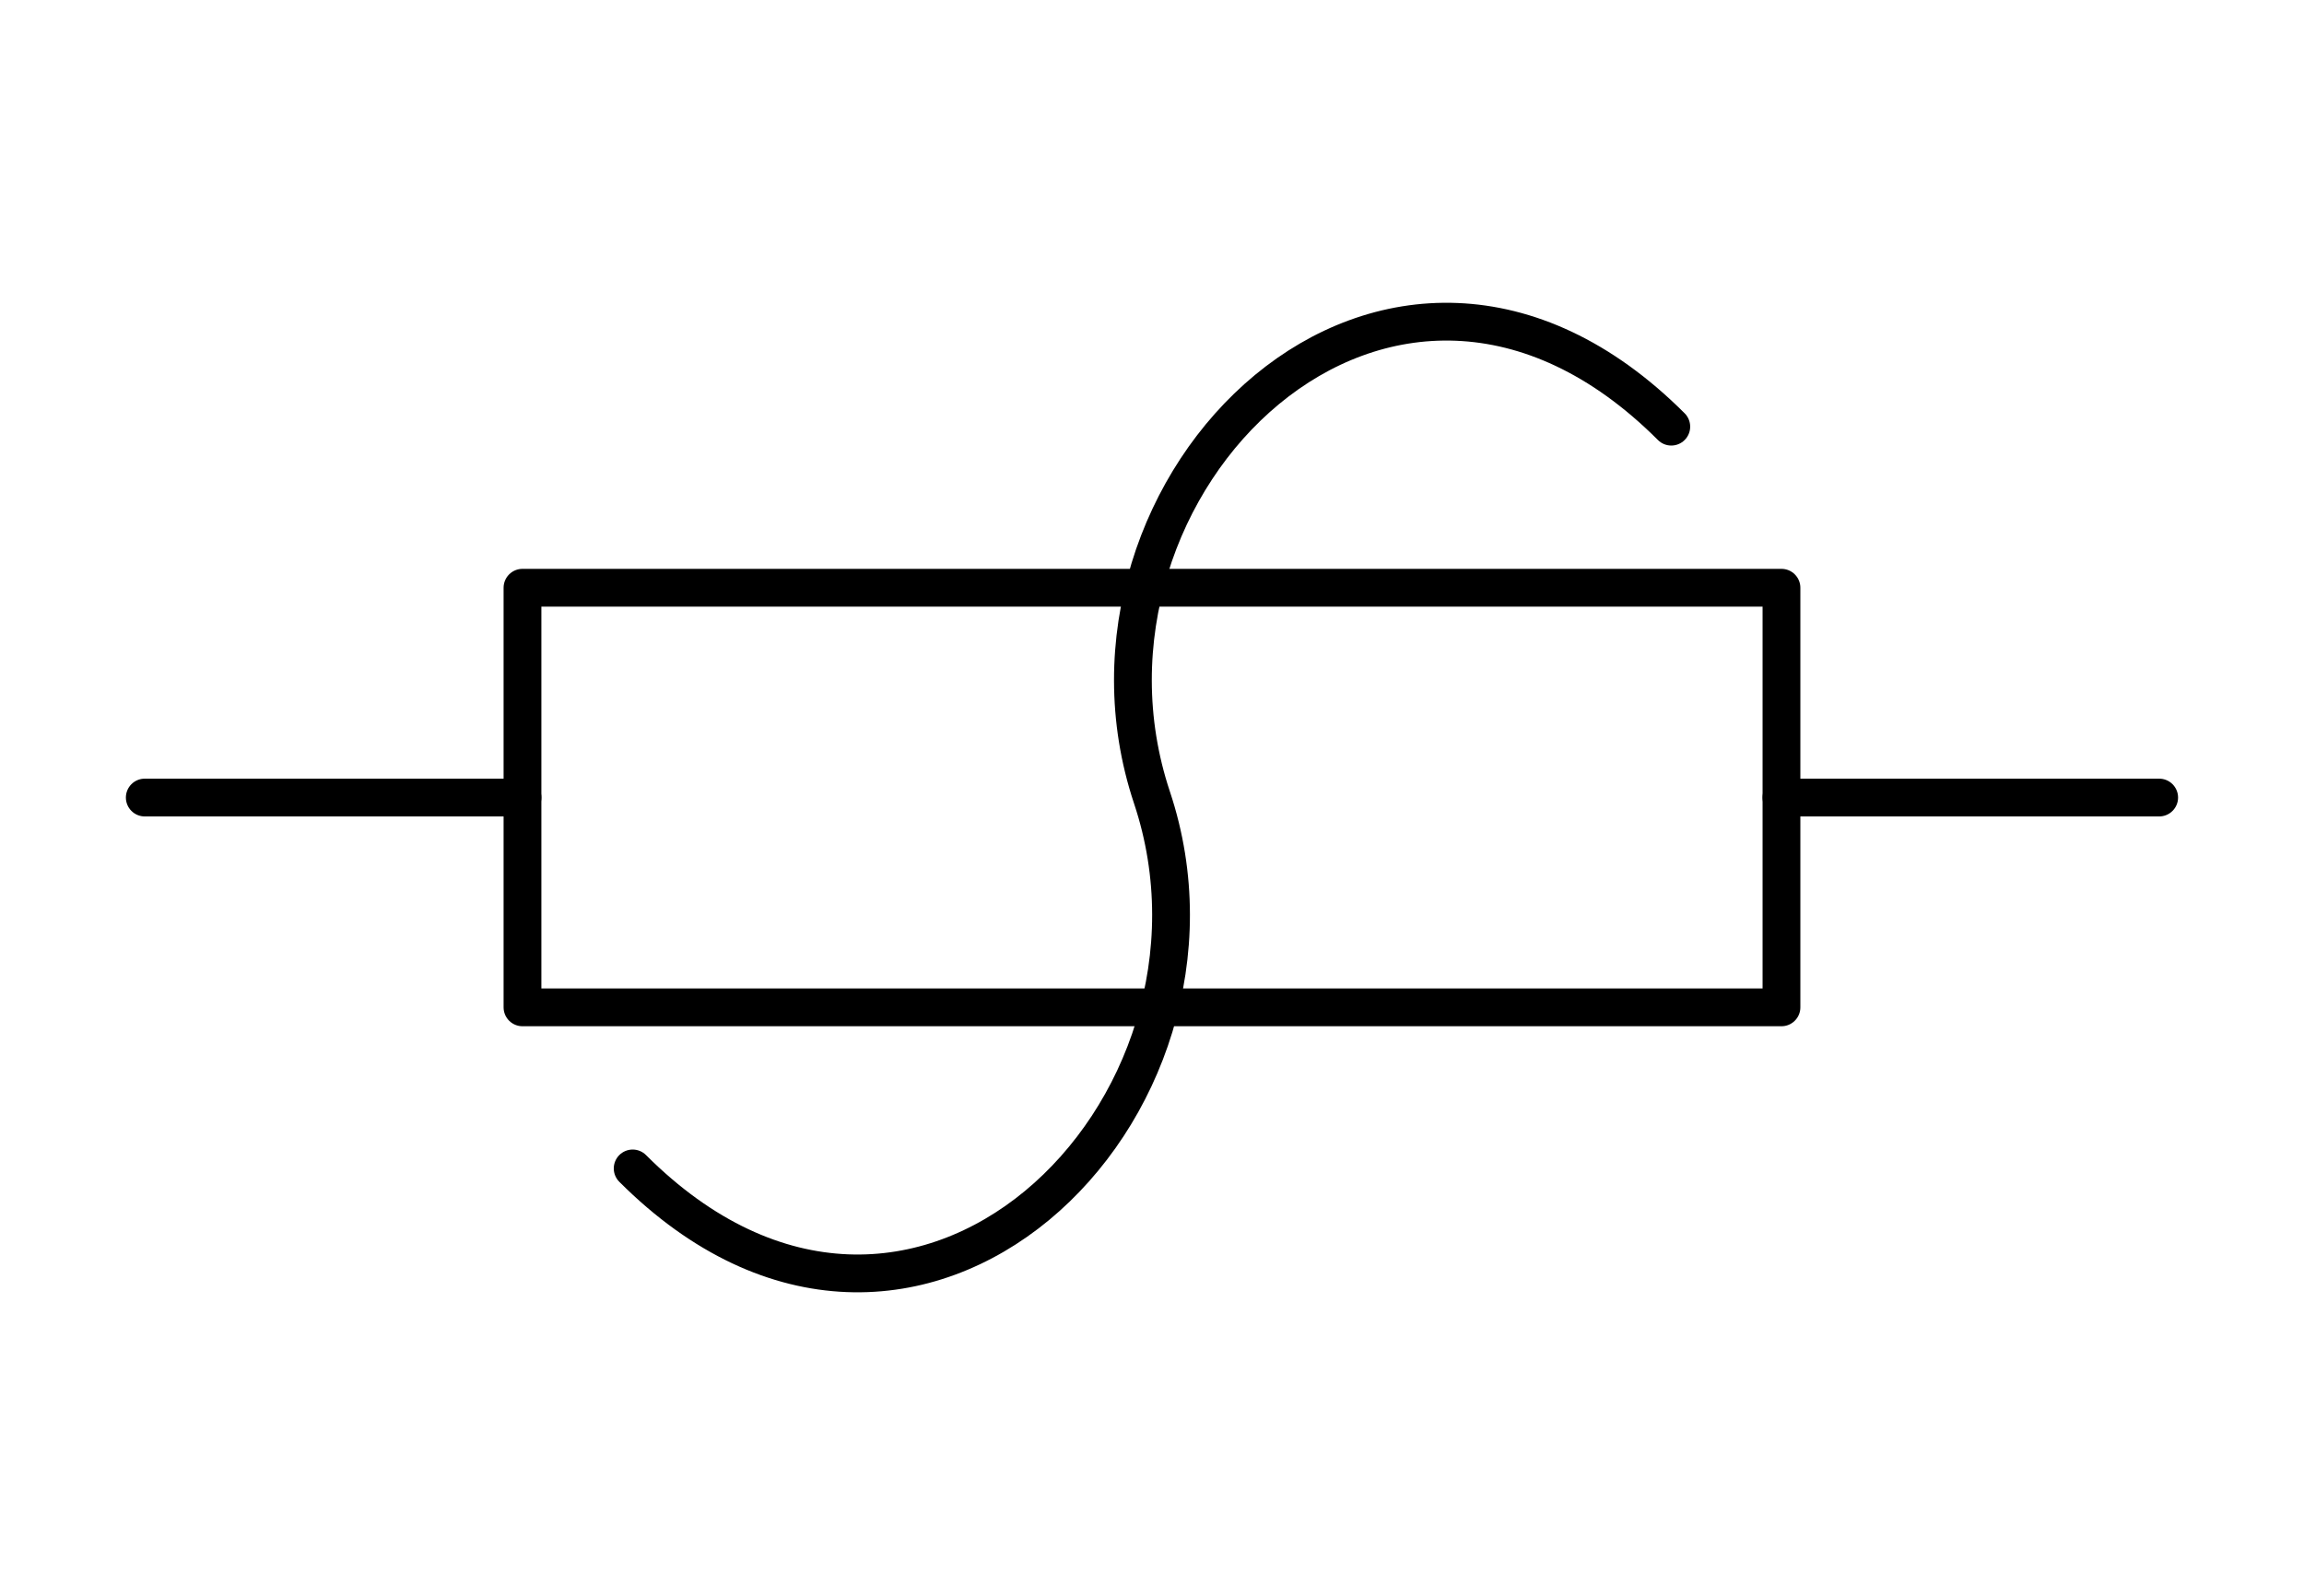
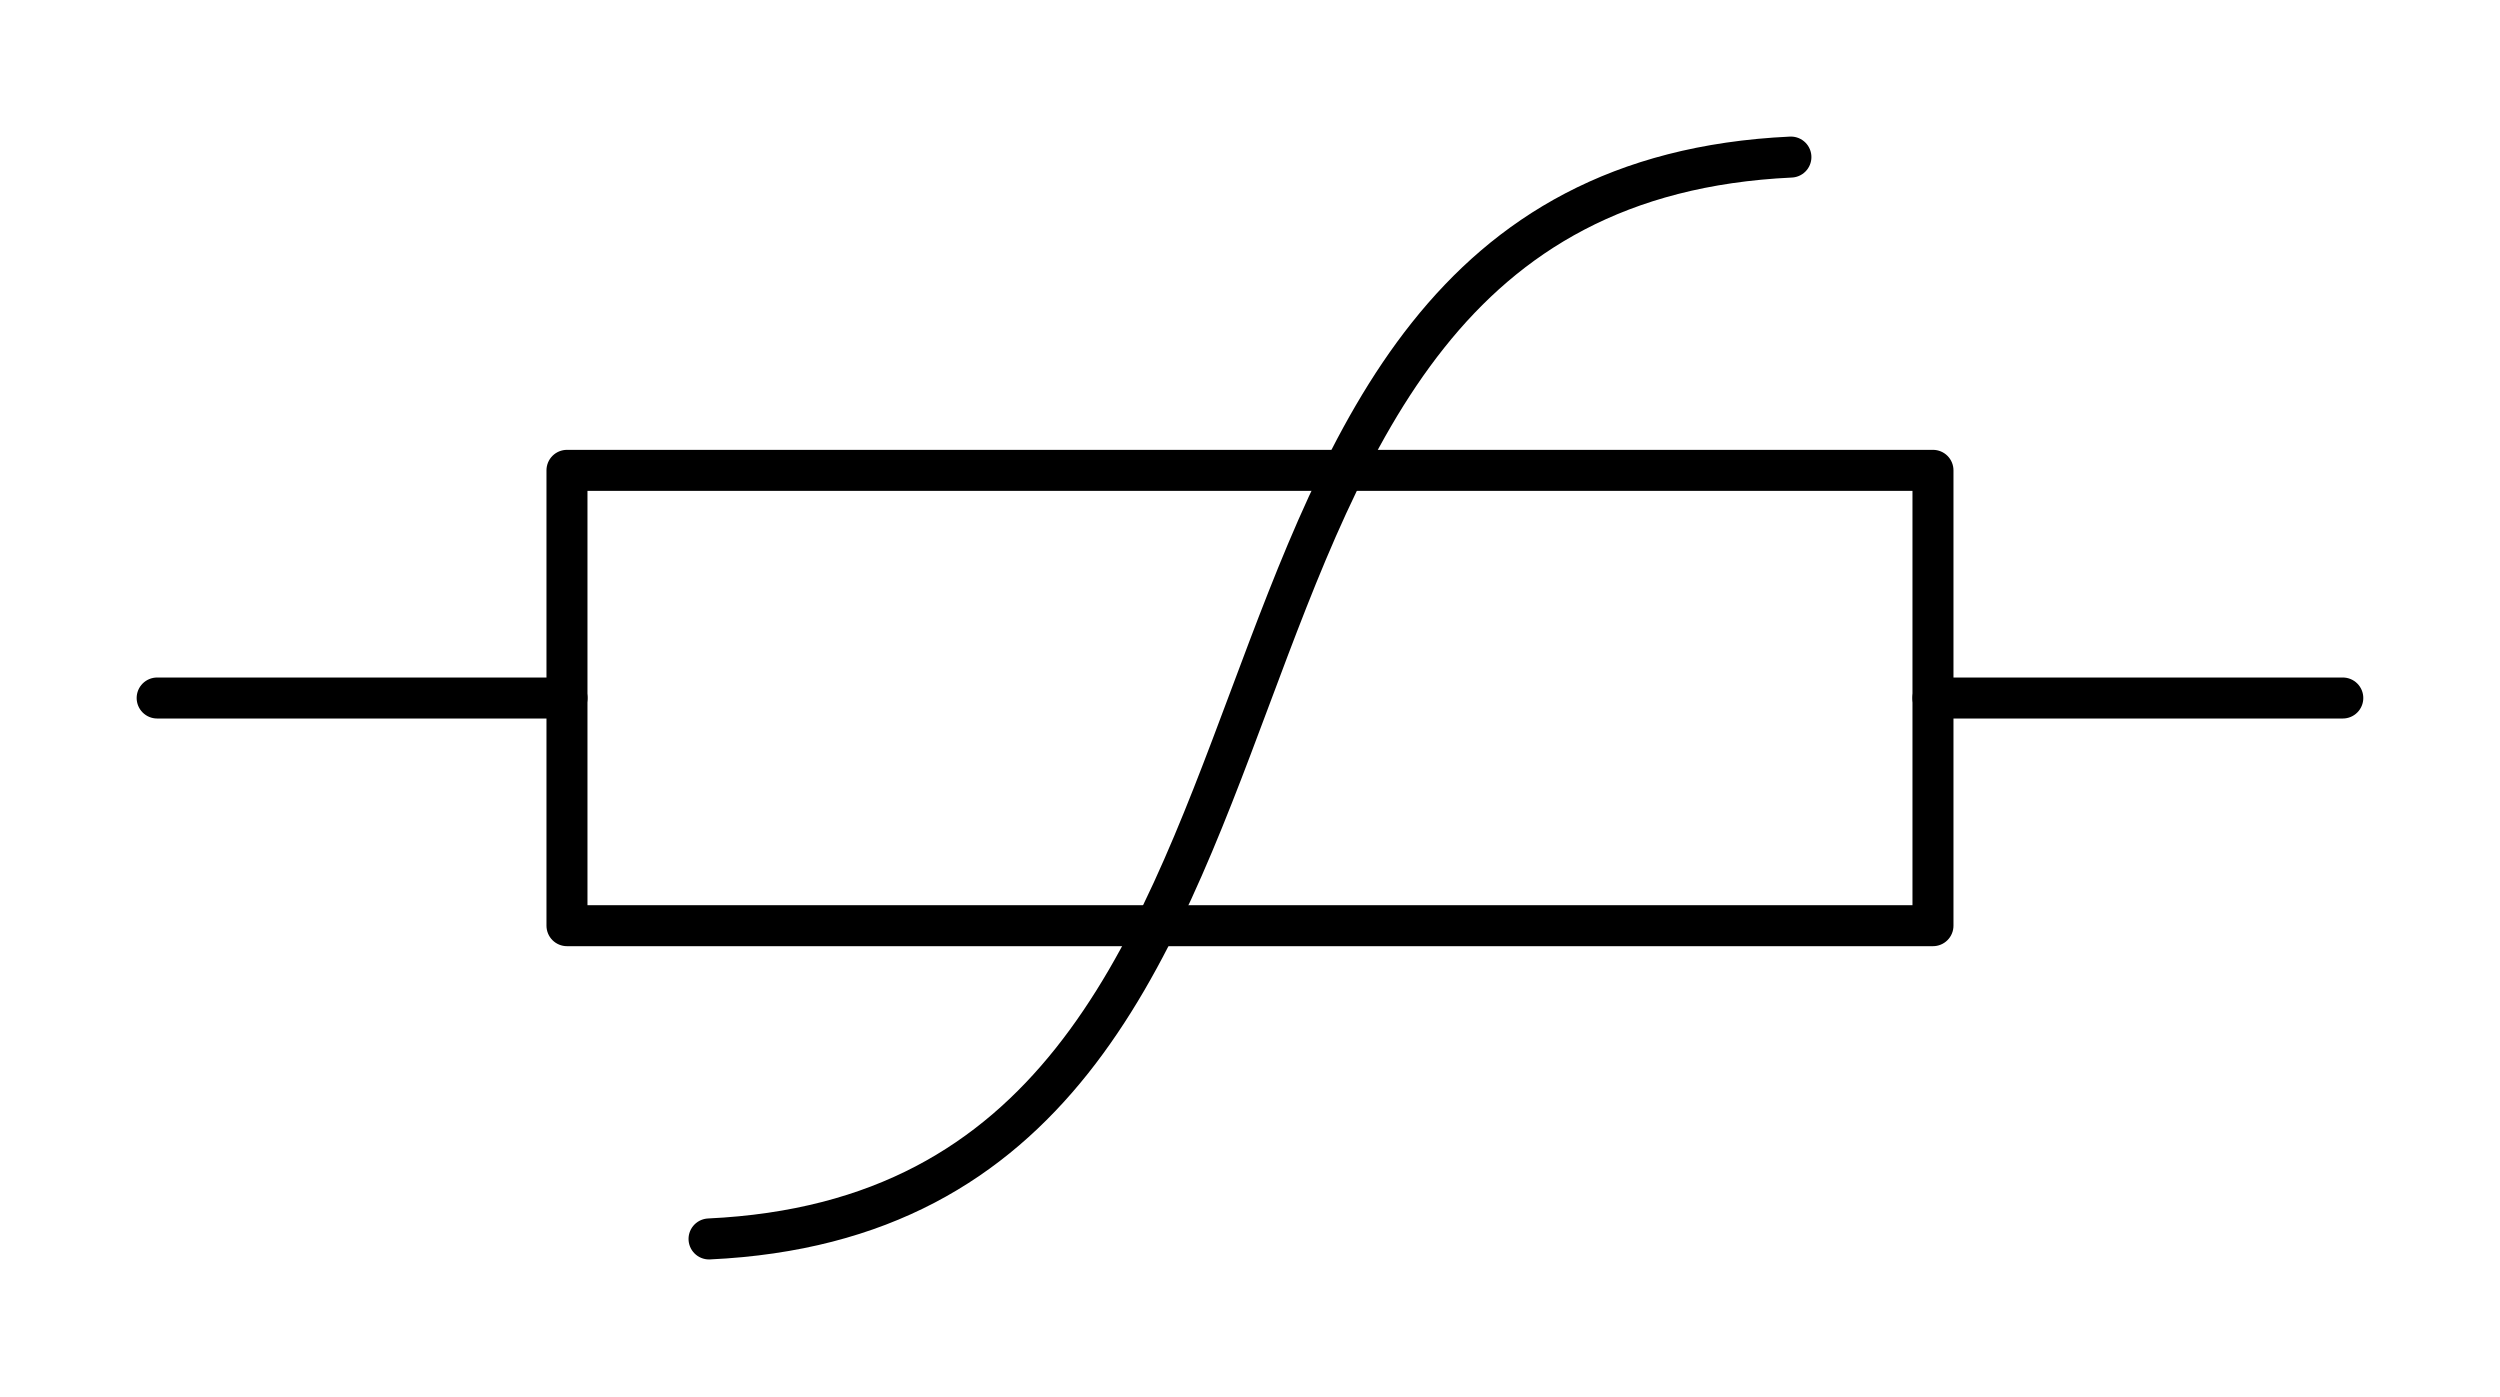
- <svg xmlns="http://www.w3.org/2000/svg" version="1.1" viewBox="-68.682 -72 51.874 35.917" width="18.3mm" height="12.671mm">
-   <g id="sc-resistor-nonlinear-eu-r1-medium-thick--sc-resistor-nonlinear-eu-r1-medium-thick" data-symbol="resistor-nonlinear-eu" data-revision="1" data-size="medium" data-stroke="thick" stroke-miterlimit="10" fill="#000" stroke="#000" stroke-width="0.854" stroke-linecap="round" stroke-linejoin="round" transform="translate(-42.74557,-54.04149)scale(0.996264,-0.996264)">
-     <g data-part="body" id="sc-resistor-nonlinear-eu-r1-medium-thick--sc-resistor-nonlinear-eu-r1-medium-thick--body">
+ <svg xmlns="http://www.w3.org/2000/svg" version="1.1" viewBox="-68.682 -72 51.874 28.969" width="18.3mm" height="10.219mm">
+   <g id="sc-resistor-nonlinear-eu-r3-medium-thick--sc-resistor-nonlinear-eu-r3-medium-thick" data-symbol="resistor-nonlinear-eu" data-revision="3" data-size="medium" data-stroke="thick" stroke-miterlimit="10" fill="#000" stroke="#000" stroke-width="0.854" stroke-linecap="round" stroke-linejoin="round" transform="translate(-42.74557,-57.5157)scale(0.996264,-0.996264)">
+     <g data-part="body" id="sc-resistor-nonlinear-eu-r3-medium-thick--sc-resistor-nonlinear-eu-r3-medium-thick--body">
      <path d="M-14.226-4.742V4.742H14.226V-4.742ZM14.226 4.742" fill="none" />
    </g>
-     <g data-part="lead-a" id="sc-resistor-nonlinear-eu-r1-medium-thick--sc-resistor-nonlinear-eu-r1-medium-thick--lead-a">
+     <g data-part="lead-a" id="sc-resistor-nonlinear-eu-r3-medium-thick--sc-resistor-nonlinear-eu-r3-medium-thick--lead-a">
      <path d="M-22.762 0H-14.226" fill="none" />
    </g>
-     <g data-part="lead-b" id="sc-resistor-nonlinear-eu-r1-medium-thick--sc-resistor-nonlinear-eu-r1-medium-thick--lead-b">
+     <g data-part="lead-b" id="sc-resistor-nonlinear-eu-r3-medium-thick--sc-resistor-nonlinear-eu-r3-medium-thick--lead-b">
      <path d="M14.226 0H22.762" fill="none" />
    </g>
-     <g data-part="nonlinear-mark" id="sc-resistor-nonlinear-eu-r1-medium-thick--sc-resistor-nonlinear-eu-r1-medium-thick--nonlinear-mark">
-       <path d="M-11.736-8.383C-5.365-14.754 2.347-7.042 0 0S5.365 14.754 11.736 8.383" fill="none" />
+     <g data-part="nonlinear-mark" id="sc-resistor-nonlinear-eu-r3-medium-thick--sc-resistor-nonlinear-eu-r3-medium-thick--nonlinear-mark">
+       <path d="M-11.267-11.267C3.085-10.596-3.085 10.596 11.267 11.267" fill="none" />
    </g>
  </g>
</svg>
